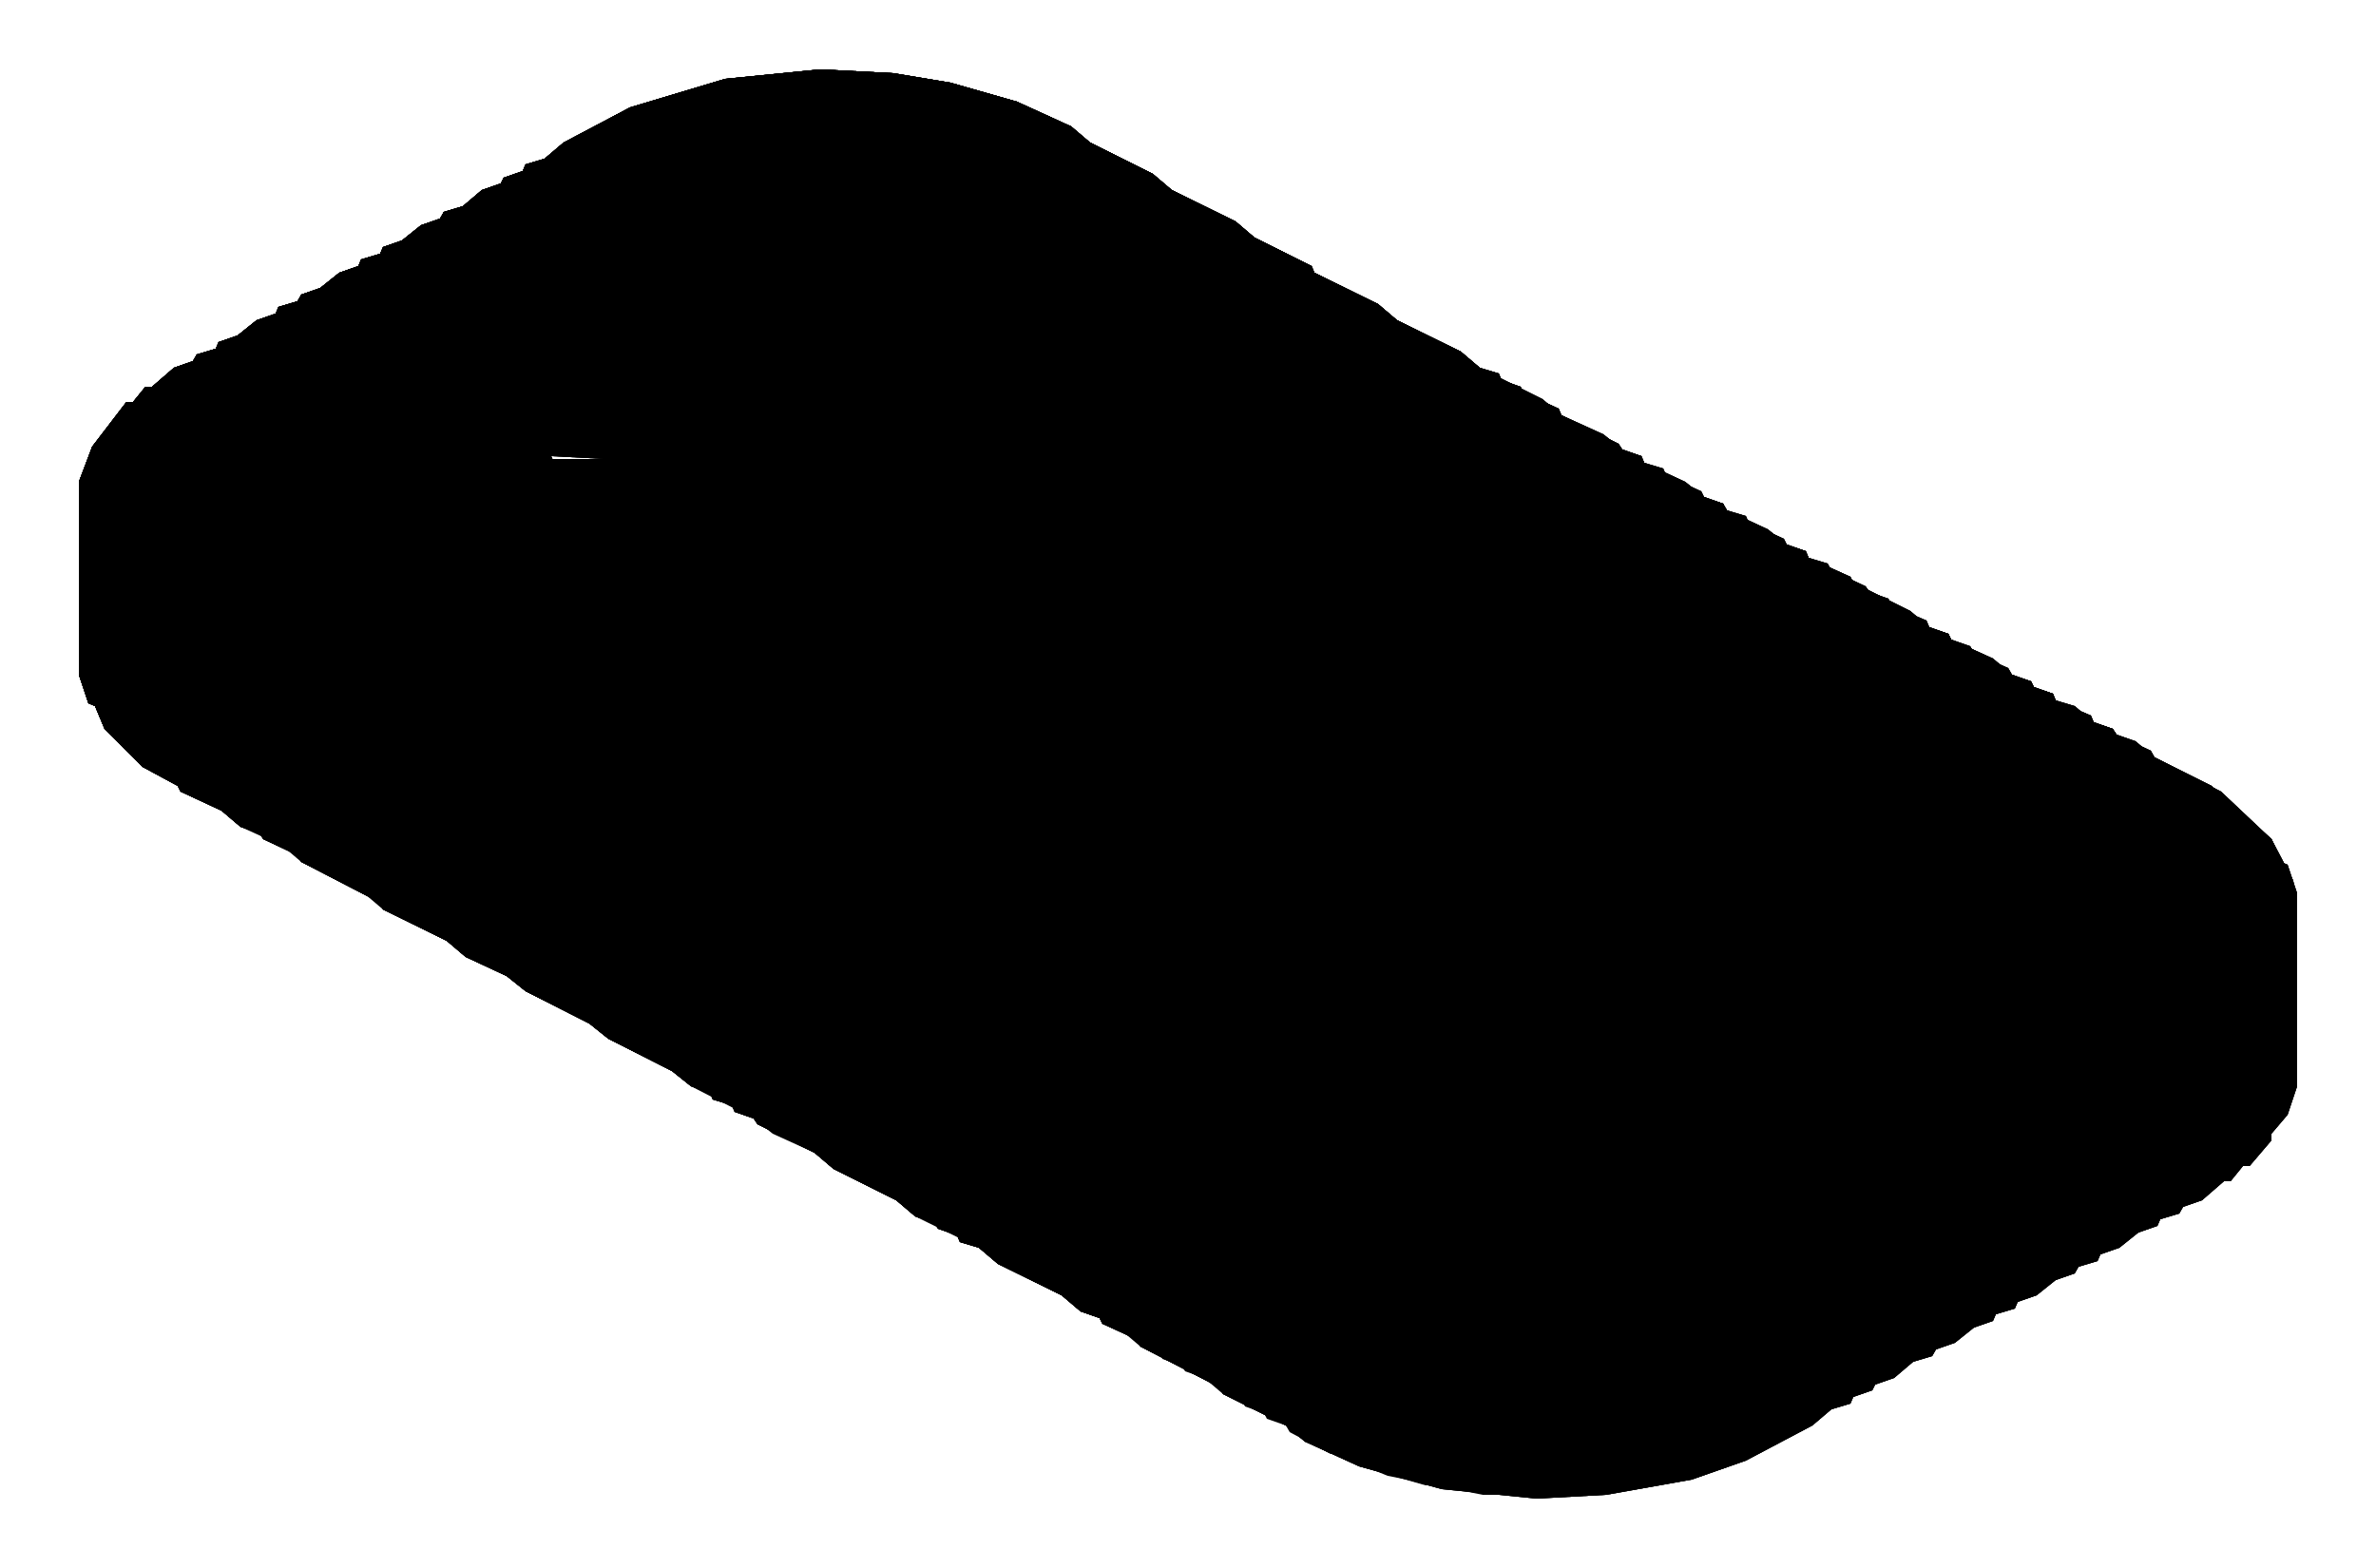
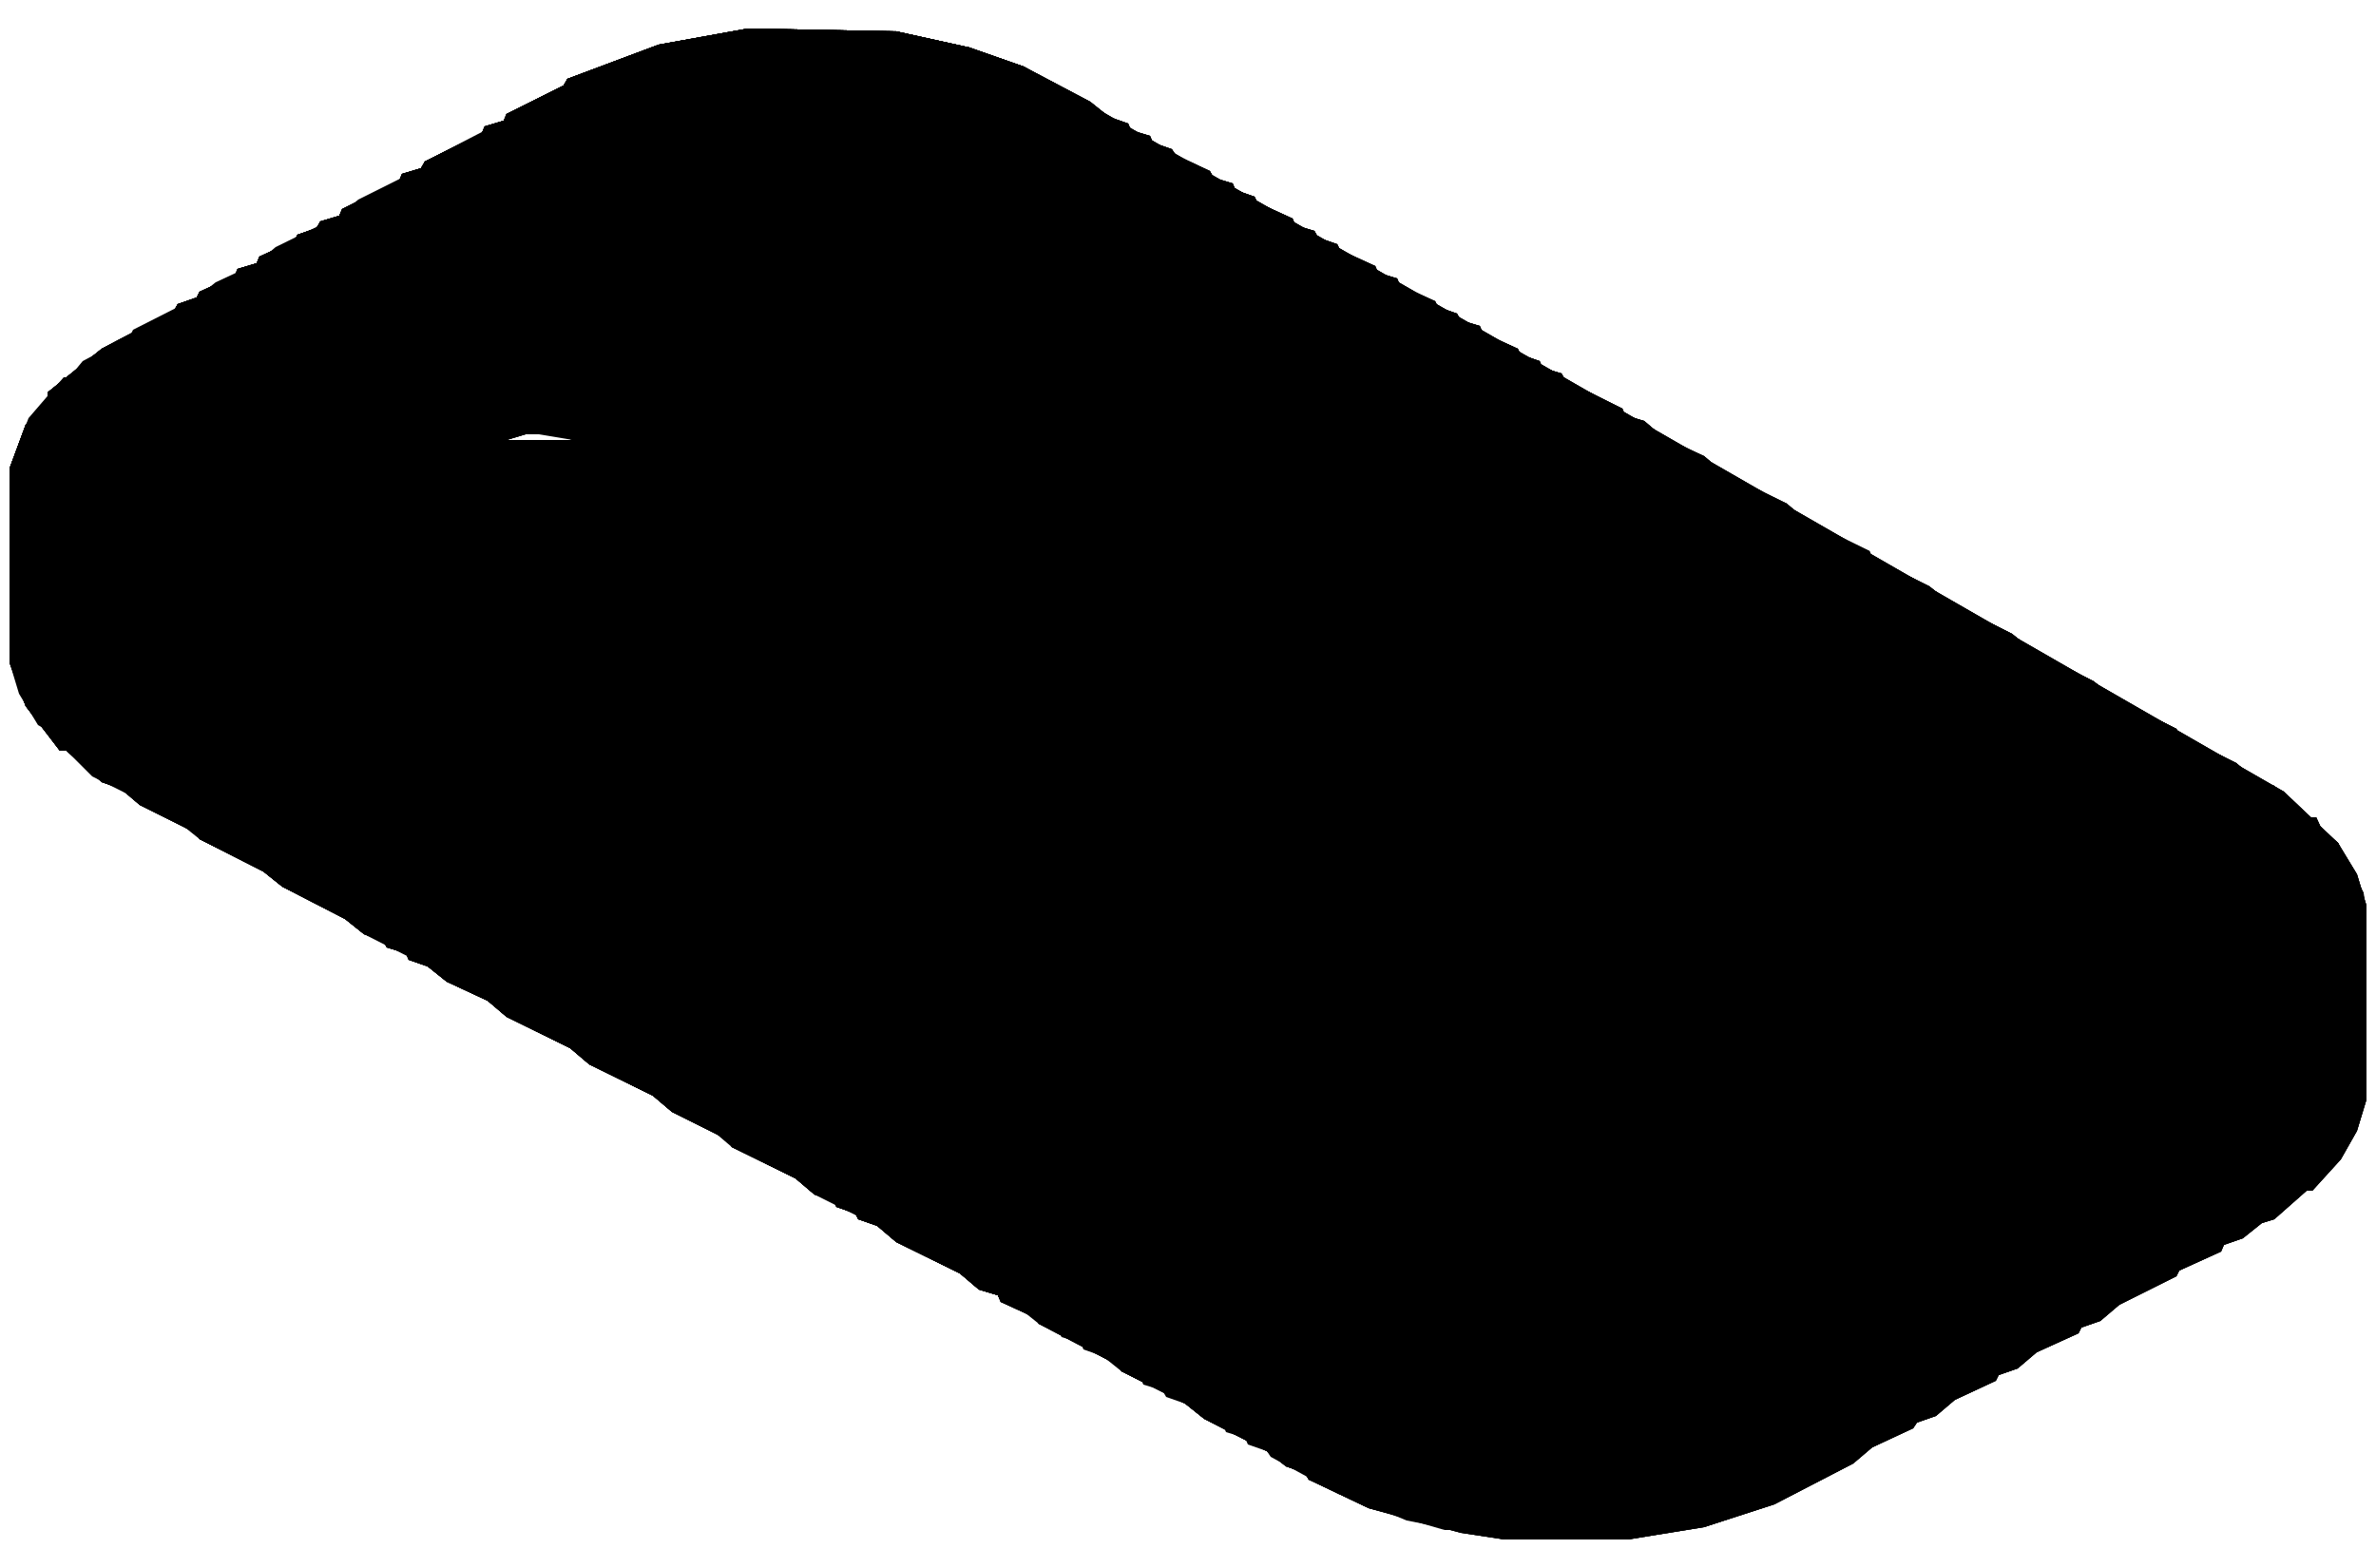
<svg xmlns="http://www.w3.org/2000/svg" viewBox="0 0 250 165">
-   <path class="art-t0" fill-rule="evenodd" d="M86.3 7.3l7.7 0.4 6 1 7 2 5.7 2.6 2 1.7 6.6 3.3 2 1.7 6.7 3.3 2 1.7 6 3 0.3 0.7 6.7 3.3 2 1.7 6.7 3.3 2 1.7 6.6 3.3 2 1.7 4.4 2 2 1.6 2 0.7 0.3 0.7 2 0.6 0.3 0.7 3.7 1.7 0.3 0.6 2 0.7 0.4 0.7 2 0.6 0.3 0.7 3.7 1.7 0.3 0.6 2 0.7 0.3 0.7 2 0.6 0.4 0.7 3.6 1.7 0.4 0.6 2 0.7 0.3 0.7 3.7 1.6 0.3 0.7 2 0.7 0.3 0.6 2 0.7 0.4 0.7 3.6 1.6 0.4 0.7 2 0.7 0.3 0.6 2 0.7 0.3 0.7 2 0.6 2 1.7 2 0.7 0.4 0.6 2 0.7 2 1.7 7 3.6 5.3 5 1 2.4 0.7 0.3 1 3 0 20.3-1 3-1.7 2 0 0.7-2.3 2.7-0.7 0-1.3 1.6-0.7 0-2.3 2-2 0.7-0.4 0.7-2 0.6-0.3 0.7-2 0.7-2 1.6-2 0.7-0.3 0.7-2 0.6-0.4 0.7-2 0.7-2 1.6-2 0.7-0.3 0.7-2 0.6-0.3 0.7-2 0.7-2 1.6-2 0.7-0.4 0.7-2 0.6-2 1.7-2 0.7-0.3 0.6-2 0.7-0.3 0.7-2 0.6-2 1.7-7 3.7-5.7 2-9 1.6-7.3 0.4-10-1-8.7-2.4-5.7-2.6-2-1.7-6.6-3.3-0.4-0.7-8.3-4.3-0.3-0.7-3.7-1.7-0.3-0.6-2-0.7-2-1.7-6.7-3.3-2-1.7-2-0.6-0.3-0.7-2-0.7-0.4-0.6-2-0.7-2-1.7-6.6-3.3-2-1.7-6-3-0.4-0.6-2-0.7-0.3-0.7-2-0.6-0.3-0.7-2-0.7-2-1.6-6.7-3.4-2-1.6-6.7-3.4-2-1.6-4.3-2-2-1.7-6.7-3.3-0.3-0.7-8.3-4.3-0.4-0.7-3.6-1.7-0.4-0.6-2-0.7-2-1.7-4.3-2-0.3-0.6-3.7-2-4-4-1-2.4-0.7-0.3-1-3 0-20.3 1.4-3.7 3.6-4.7 0.7 0 1.3-1.6 0.7 0 2.3-2 2-0.7 0.4-0.7 2-0.6 0.3-0.7 2-0.7 2-1.6 2-0.7 0.3-0.7 2-0.6 0.4-0.7 2-0.7 2-1.6 2-0.7 0.3-0.7 2-0.6 0.3-0.7 2-0.7 2-1.6 2-0.7 0.4-0.7 2-0.6 2-1.7 2-0.7 0.3-0.6 2-0.7 0.3-0.7 2-0.6 2-1.7 7-3.7 10-3zM58 48l0.3 0.7 5.4-0.4z" />
-   <path class="art-t1" fill-rule="evenodd" d="M86.3 7.3l7.7 0.4 6 1 7 2 5.7 2.6 2 1.7 6.6 3.3 2 1.7 6.7 3.3 2 1.7 6 3 0.3 0.7 6.7 3.3 2 1.7 6.7 3.3 2 1.7 6.6 3.3 2 1.7 4.4 2 2 1.6 2 0.7 0.3 0.7 2 0.6 0.3 0.7 3.7 1.7 0.3 0.6 2 0.7 0.4 0.7 2 0.6 0.3 0.7 3.7 1.7 0.3 0.6 2 0.7 0.3 0.7 2 0.6 0.4 0.7 3.6 1.7 0.4 0.6 2 0.7 0.3 0.7 3.7 1.6 0.3 0.7 2 0.7 0.3 0.6 2 0.7 0.4 0.7 3.6 1.6 0.4 0.7 2 0.7 0.3 0.6 2 0.7 0.3 0.7 2 0.6 2 1.7 2 0.7 0.4 0.6 2 0.7 2 1.7 7 3.6 5.3 5 1 2.4 0.7 0.3 1 3 0 20.3-1 3-1.7 2 0 0.7-2.3 2.7-0.7 0-1.3 1.6-0.7 0-2.3 2-2 0.7-0.4 0.7-2 0.6-0.3 0.7-2 0.7-2 1.6-2 0.7-0.3 0.7-2 0.6-0.4 0.7-2 0.7-2 1.6-2 0.7-0.3 0.7-2 0.6-0.3 0.7-2 0.7-2 1.6-2 0.7-0.4 0.7-2 0.6-2 1.7-2 0.7-0.3 0.6-2 0.7-0.3 0.7-2 0.6-2 1.7-7 3.7-5.7 2-9 1.6-7.3 0.4-10-1-8.7-2.4-5.7-2.6-2-1.7-6.6-3.3-0.4-0.7-8.3-4.3-0.3-0.7-3.7-1.7-0.3-0.6-2-0.7-2-1.7-6.7-3.3-2-1.7-2-0.6-0.3-0.7-2-0.7-0.4-0.6-2-0.7-2-1.7-6.6-3.3-2-1.7-6-3-0.4-0.6-2-0.7-0.3-0.7-2-0.6-0.3-0.7-2-0.7-2-1.6-6.7-3.4-2-1.6-6.7-3.4-2-1.6-4.3-2-2-1.7-6.7-3.3-0.3-0.7-8.3-4.3-0.4-0.7-3.6-1.7-0.4-0.6-2-0.7-2-1.7-4.3-2-0.3-0.6-3.7-2-4-4-1-2.4-0.7-0.3-1-3 0-20.3 1.4-3.7 3.6-4.7 0.7 0 1.3-1.6 0.7 0 2.3-2 2-0.7 0.4-0.7 2-0.6 0.3-0.7 2-0.7 2-1.6 2-0.7 0.3-0.7 2-0.6 0.4-0.7 2-0.7 2-1.6 2-0.7 0.3-0.7 2-0.6 0.3-0.7 2-0.7 2-1.6 2-0.7 0.4-0.7 2-0.6 2-1.7 2-0.7 0.3-0.6 2-0.7 0.3-0.7 2-0.6 2-1.7 7-3.7 10-3zM58 48l0.3 0.7 5.4-0.4z" />
-   <path class="art-t2" fill-rule="evenodd" d="M86.3 7.3l7.7 0.4 6 1 7 2 5.7 2.6 2 1.7 6.6 3.3 2 1.7 6.7 3.3 2 1.7 6 3 0.3 0.7 6.7 3.3 2 1.7 6.7 3.3 2 1.7 2 0.6 0.3 0.7 2 0.7 0.3 0.6 3.7 1.7 0.3 0.7 6 3 0.4 0.6 2 0.7 0.3 0.7 4.3 2 2 1.6 2 0.7 0.4 0.7 4.3 2 2 1.6 2 0.7 0.3 0.7 4.4 2 0.3 0.6 6 3 2 1.7 2 0.7 0.3 0.6 4.4 2 2 1.7 2 0.7 0.3 0.6 2 0.7 0.3 0.7 3.7 1.6 0.3 0.7 2 0.7 0.4 0.6 3.6 1.7 0.4 0.7 6 3 6.3 5.6 2.3 4.4 0.4 6.3-1.7 4.3-0.7 0.4-0.6 1.6-5.7 5-1.3 0.4-0.4 0.6-2 0.7-0.3 0.7-2 0.6-2 1.7-2 0.7-0.3 0.6-2 0.7-0.4 0.7-2 0.6-2 1.7-2 0.7-0.3 0.6-2 0.7-2 1.7-2 0.6-0.3 0.7-2 0.7-0.4 0.6-2 0.7-2 1.7-2 0.6-0.3 0.7-2 0.7-0.3 0.6-2 0.7-2 1.7-2 0.6-0.4 0.7-7 3.7-10.6 3-5.7 0.6-6.3 0 0 15-4.7 0-10-2-8.7-3.6-2-1.7-6.6-3.3-0.4-0.7-8.3-4.3-0.3-0.7-3.7-1.7-0.3-0.6-2-0.7-2-1.7-6.7-3.3-2-1.7-2-0.6-0.3-0.7-2-0.7-0.4-0.6-2-0.7-2-1.7-6.6-3.3-2-1.7-6-3-0.4-0.6-2-0.7-0.3-0.7-2-0.6-0.3-0.7-2-0.7-2-1.6-6.7-3.4-2-1.6-6.7-3.4-2-1.6-4.3-2-2-1.7-6.7-3.3-0.3-0.7-8.3-4.3-0.4-0.7-3.6-1.7-0.4-0.6-2-0.7-2-1.7-4.3-2-0.3-0.6-3.7-2-4-4-1-2.4-0.7-0.3-1-3 0-20.3 1.4-3.7 3.6-4.7 0.7 0 1.3-1.6 0.7 0 2.3-2 2-0.7 0.4-0.7 2-0.6 0.3-0.7 2-0.7 2-1.6 2-0.7 0.3-0.7 2-0.6 0.4-0.7 2-0.7 2-1.6 2-0.7 0.3-0.7 2-0.6 0.3-0.7 2-0.7 2-1.6 2-0.7 0.4-0.7 2-0.6 2-1.7 2-0.7 0.3-0.6 2-0.7 0.3-0.7 2-0.6 2-1.7 7-3.7 10-3zM83 12.7l-7.3 1.3-6.7 2.7-0.3 0.6-4.4 2-0.3 0.7-6 3-2 1.7-2 0.6-0.3 0.7-4.4 2-2 1.7-2 0.6-0.3 0.7-4.3 2-0.4 0.7-6 3-2 1.6-8.3 4.4-1.7 1.6-0.6 0-3 3.4-1.7 4.3 0.3 4 1.7-3 1.3-1 0-0.7 1-0.3 2.4-2.3 3.6-1.7 2-1.7 2-0.6 0.4-0.7 2-0.7 2-1.6 2-0.7 0.3-0.7 2-0.6 0.3-0.7 2-0.7 0.4-0.6 6-3 0.3-0.7 2-0.7 0.3-0.6 6-3 0.4-0.7 2-0.7 0.3-0.6 3.7-1.7 0.3-0.7 2-0.6 2-1.7 5-2.3 6-1.7 9.7-0.7 0-5.6zM57.7 38.7l-4 1.6-1 1 0 0.7-0.7 0.3 0 2.4 0.7 1.3 4 2.3 6.6 0.4 0.4-0.7-3 0 0-9.3z" />
-   <path class="art-t3" fill-rule="evenodd" d="M86.3 7.3l7.7 0.4 6 1 7 2 5.7 2.6 2 1.7 6.6 3.3 2 1.7 6.7 3.3 2 1.7 6 3 0.3 0.7 6.7 3.3 2 1.7 6.7 3.3 2 1.7 2 0.6 0.3 0.7 2 0.7 0.3 0.6 3.7 1.7 0.3 0.7 6 3 0.4 0.6 2 0.7 0.3 0.7 4.3 2 2 1.6 2 0.7 0.4 0.7 4.3 2 2 1.6 2 0.7 0.3 0.7 4.4 2 0.3 0.6 6 3 2 1.7 2 0.7 0.3 0.6 4.4 2 2 1.7 2 0.7 0.3 0.6 2 0.7 0.3 0.7 3.7 1.6 0.3 0.7 2 0.7 0.4 0.6 3.6 1.7 0.4 0.7 6 3 6.3 5.6 2.3 4.4 0.4 6.3-1.7 4.3-0.7 0.4-0.6 1.6-5.7 5-1.3 0.4-0.4 0.6-2 0.7-0.3 0.7-2 0.6-2 1.7-2 0.7-0.3 0.6-2 0.7-0.4 0.7-2 0.6-2 1.7-2 0.7-0.3 0.6-2 0.7-2 1.7-2 0.6-0.3 0.7-2 0.7-0.4 0.6-2 0.7-2 1.7-2 0.6-0.3 0.7-2 0.7-0.3 0.6-2 0.7-2 1.7-2 0.6-0.4 0.7-7 3.7-7.3 2.3-9 1.3-9 0-6.7-1 0 15-1.3 0-7-2-5.7-2.6-2-1.7-6.6-3.3-0.4-0.7-8.3-4.3-0.3-0.7-3.7-1.7-0.3-0.6-2-0.7-2-1.7-6.7-3.3-2-1.7-2-0.6-0.3-0.7-2-0.7-0.4-0.6-2-0.7-2-1.7-6.6-3.3-2-1.7-6-3-0.4-0.6-2-0.7-0.3-0.7-2-0.6-0.3-0.7-2-0.7-2-1.6-6.7-3.4-2-1.6-6.7-3.4-2-1.6-4.3-2-2-1.7-6.7-3.3-0.3-0.7-8.3-4.3-0.4-0.7-3.6-1.7-0.4-0.6-2-0.7-2-1.7-4.3-2-0.3-0.6-3.7-2-4-4-1-2.4-0.7-0.3-1-3 0-20.3 1.4-3.7 3.6-4.7 0.7 0 1.3-1.6 0.7 0 2.3-2 2-0.7 0.4-0.7 2-0.6 0.3-0.7 2-0.7 2-1.6 2-0.7 0.3-0.7 2-0.6 0.4-0.7 2-0.7 2-1.6 2-0.7 0.3-0.7 2-0.6 0.3-0.7 2-0.7 2-1.6 2-0.7 0.4-0.7 2-0.6 2-1.7 2-0.7 0.3-0.6 2-0.7 0.3-0.7 2-0.6 2-1.7 7-3.7 10-3zM83 12.7l-7.3 1.3-6.7 2.7-0.3 0.6-4.4 2-0.3 0.7-6 3-2 1.7-2 0.6-0.3 0.7-4.4 2-2 1.7-2 0.6-0.3 0.7-4.3 2-0.4 0.7-6 3-2 1.6-8.3 4.4-1.7 1.6-0.6 0-3 3.4-1.7 4.3 0.3 4 1.7-3 1.3-1 0-0.7 1-0.3 2.4-2.3 3.6-1.7 2-1.7 2-0.6 0.4-0.7 3.6-1.7 0.4-0.6 2-0.7 0.3-0.7 2-0.6 0.3-0.7 2-0.7 2-1.6 2-0.7 0.4-0.7 2-0.6 0.3-0.7 2-0.7 2-1.6 2-0.7 0.3-0.7 2-0.6 0.4-0.7 2-0.7 0.3-0.6 1.3-0.4 0.4-0.6 2-0.7 0.3-0.7 2-0.6 0.3-0.7 5-2.7 7.7-2.3 5.3-0.7 6.4 0 5 0.7 0-5.7-3.7-0.6zM57.7 38.7l-4 1.6-1 1 0 0.7-0.7 0.3 0 2.4 0.7 1.3 4 2.3 7.6 0 0-9.3z" />
-   <path class="art-t4" fill-rule="evenodd" d="M86.3 7.3l7.7 0.4 6 1 7 2 5.7 2.6 2 1.7 6.6 3.3 2 1.7 6.7 3.3 2 1.7 6 3 0.3 0.7 6.7 3.3 2 1.7 6.7 3.3 2 1.7 2 0.6 0.3 0.7 2 0.7 0.3 0.6 3.7 1.7 0.3 0.7 6 3 0.4 0.6 2 0.7 0.3 0.7 4.3 2 2 1.6 2 0.7 0.4 0.7 4.3 2 2 1.6 2 0.7 0.3 0.7 4.4 2 0.3 0.6 6 3 2 1.7 2 0.7 0.3 0.6 4.4 2 2 1.7 2 0.7 0.3 0.6 2 0.7 0.3 0.7 3.7 1.6 0.3 0.7 2 0.7 0.4 0.6 3.6 1.7 0.4 0.7 6 3 6.3 5.6 2.3 4.4 0.4 6.3-1.7 4.3-0.7 0.4-0.6 1.6-5.7 5-6 3-0.3 0.7-6 3-0.4 0.7-2 0.6-0.3 0.7-6 3-0.3 0.7-6 3-0.4 0.6-2 0.7-0.3 0.7-6 3-0.3 0.6-2 0.7-0.4 0.7-6 3-0.3 0.6-7.3 3.4-10.4 2.3-12.3 0.3-7.3-1-10-3.3 0 15-0.7 0-4.3-2.3-0.4-0.7-2-0.7-0.3-0.6-2-0.7-0.3-0.7-2-0.6-2-1.7-2-0.7-0.4-0.6-2-0.7-0.3-0.7-2-0.6-2-1.7-2-0.7-0.3-0.6-2-0.7-2-1.7-6.7-3.3-2-1.7-6.7-3.3-2-1.7-6.6-3.3-2-1.7-4.4-2-2-1.6-6.6-3.4-2-1.6-6.7-3.4-2-1.6-6.7-3.4-2-1.6-4.3-2-2-1.7-6.7-3.3-2-1.7-6.6-3.3-2-1.7-4.4-2-2-1.7-4.3-2-0.3-0.6-3.7-2-4-4-1-2.4-0.7-0.3-1-3 0-20.3 1.4-3.7 3.6-4.7 0.7 0 1.3-1.6 0.7 0 2.3-2 2-0.7 0.4-0.7 2-0.6 0.3-0.7 2-0.7 2-1.6 2-0.7 0.3-0.7 2-0.6 0.4-0.7 2-0.7 2-1.6 2-0.7 0.3-0.7 2-0.6 0.3-0.7 2-0.7 2-1.6 2-0.7 0.4-0.7 2-0.6 2-1.7 2-0.7 0.3-0.6 2-0.7 0.3-0.7 2-0.6 2-1.7 7-3.7 10-3zM83 12.7l-7.3 1.3-6.7 2.7-0.3 0.6-4.4 2-0.3 0.7-6 3-2 1.7-2 0.6-0.3 0.7-4.4 2-2 1.7-2 0.6-0.3 0.7-4.3 2-0.4 0.7-6 3-2 1.6-8.3 4.4-1.7 1.6-0.6 0-3 3.4-1.7 4.3 0.3 4 1.7-3 1.3-1 0-0.7 1-0.3 2.4-2.3 3.6-1.7 2-1.7 2-0.6 0.4-0.7 2-0.7 2-1.6 2-0.7 0.3-0.7 2-0.6 0.3-0.7 2-0.7 0.4-0.6 6-3 0.3-0.7 2-0.7 0.3-0.6 6-3 0.4-0.7 2-0.7 0.3-0.6 3.7-1.7 0.3-0.7 2-0.6 2-1.7 5-2.3 8-2 9.7-0.4 9.3 1.7 3.7 1.7 0-6-0.7-0.4-8.3-2.3zM57.7 38.7l-4 1.6-1 1 0 0.7-0.7 0.3 0 2.4 0.7 1.3 3 2 2.6 0.7 5 0 3-1 0-8-2.3-1z" />
-   <path class="art-t5" fill-rule="evenodd" d="M86.3 7.3l7.7 0.4 6 1 7 2 5.7 2.6 2 1.7 6.6 3.3 2 1.7 6.7 3.3 2 1.7 6 3 0.3 0.7 6.7 3.3 2 1.7 6.7 3.3 2 1.7 2 0.6 0.3 0.7 2 0.7 0.3 0.6 3.7 1.7 0.3 0.7 6 3 0.4 0.6 2 0.7 0.3 0.7 4.3 2 2 1.6 2 0.7 0.4 0.7 4.3 2 2 1.6 2 0.7 0.3 0.7 4.4 2 0.3 0.6 6 3 2 1.7 2 0.7 0.3 0.6 4.4 2 2 1.7 2 0.7 0.3 0.6 2 0.7 0.3 0.7 3.7 1.6 0.3 0.7 2 0.7 0.4 0.6 3.6 1.7 0.4 0.7 6 3 6.3 5.6 2.3 4.4 0.4 6.3-1.7 4.3-0.7 0.4-0.6 1.6-5.7 5-1.3 0.4-0.4 0.6-2 0.7-0.3 0.7-2 0.6-2 1.7-2 0.7-0.3 0.6-2 0.7-0.4 0.7-2 0.6-2 1.7-2 0.7-0.3 0.6-2 0.7-2 1.7-2 0.6-0.3 0.7-2 0.7-0.4 0.6-2 0.7-2 1.7-2 0.6-0.3 0.7-2 0.7-0.3 0.6-2 0.7-2 1.7-2 0.6-0.4 0.7-7 3.7-6 2-7 1.3-15.6 0-8-1.7-9-3.6-0.4-0.7-2-0.7-2-1.6-2-0.7-0.3-0.7-2-0.6-0.3-0.7-2-0.7-2-1.6-6.7-3.4-2-1.6-6.7-3.4-2-1.6-4.3-2-2-1.7-2-0.7-0.3-0.6-2-0.7-0.4-0.7-2-0.6-2-1.7-6.6-3.3-2-1.7-4.4-2-2-1.7-2-0.6-0.3-0.7-2-0.7-0.3-0.6-2-0.7-2-1.7-6.7-3.3-2-1.7-6.7-3.3-2-1.7-4.3-2-2-1.6-2-0.7-0.3-0.7-2-0.6-0.4-0.7-3.6-1.7-0.4-0.6-6.6-3.4-2-1.6-6.7-3.4-0.3-0.6-1.4-0.4-0.3-0.6-1.3-0.4-2.7-2.3-0.7 0-2.3-2.7-0.3 14.7-0.7-0.3-1-2.4-0.7-0.3-1-3 0-20.3 1.4-3.7 3.6-4.7 0.7 0 1.3-1.6 0.7 0 2.3-2 2-0.7 0.4-0.7 2-0.6 0.3-0.7 2-0.7 2-1.6 2-0.7 0.3-0.7 2-0.6 0.4-0.7 2-0.7 2-1.6 2-0.7 0.3-0.7 2-0.6 0.3-0.7 2-0.7 2-1.6 2-0.7 0.4-0.7 2-0.6 2-1.7 2-0.7 0.3-0.6 2-0.7 0.3-0.7 2-0.6 2-1.7 7-3.7 10-3zM83 12.7l-7.3 1.3-6.7 2.7-0.3 0.6-4.4 2-0.3 0.7-6 3-2 1.7-2 0.6-0.3 0.7-4.4 2-2 1.7-2 0.6-0.3 0.7-4.3 2-0.4 0.7-6 3-2 1.6-8.3 4.4-1.7 1.6-0.6 0-3 3.4-1.7 4.3 0.3 4 1.7-3 1.3-1 0-0.7 1-0.3 2.4-2.3 3.6-1.7 2-1.7 2-0.6 0.4-0.7 3.6-1.7 0.4-0.6 2-0.7 0.3-0.7 2-0.6 0.3-0.7 2-0.7 2-1.6 2-0.7 0.4-0.7 2-0.6 0.3-0.7 2-0.7 2-1.6 2-0.7 0.3-0.7 2-0.6 0.4-0.7 2-0.7 0.3-0.6 1.3-0.4 0.4-0.6 2-0.7 0.3-0.7 2-0.6 0.3-0.7 5-2.7 7.7-2.3 5.3-0.7 6.4 0 5 0.7 4.3 1 5.7 2.3 0.3 0.7 6.7 3.3 2 1.7 6 3 0.3 0.7 6.7 3.3 2 1.7 6.6 3.3 2 1.7 6.7 3.3 2 1.7 4.3 2 2 1.6 2 0.7 0.4 0.7 2 0.6 0.3 0.7 3.7 1.7 0.3 0.6 6.7 3.4 2 1.6 4.3 2 2 1.7 2 0.7 0.3 0.6 2 0.7 0.4 0.7 3.6 1.6 0.4 0.7 6.6 3.3 2 1.7 6.7 3.3 2 1.7 4.3 2 2 1.7 2 0.6 0.4 0.7 4.3 2 2 1.7 6.7 3.3 0.3 0.7 2.7 1.3 2.6 2.7 0-6-3.3-3-5.3-2.7-2-1.7-2-0.6-0.4-0.7-2-0.7-0.3-0.6-2-0.7-2-1.7-2-0.6-0.3-0.7-2-0.7-2-1.6-2-0.7-0.4-0.7-2-0.6-0.3-0.7-2-0.7-2-1.6-2-0.7-0.3-0.7-2-0.6-0.4-0.7-2-0.7-0.3-0.6-6-3-0.3-0.7-2-0.7-0.4-0.6-6-3-0.3-0.7-6-3-0.3-0.7-2-0.6-2-1.7-6.7-3.3-2-1.7-6.7-3.3-2-1.7-6-3-0.3-0.7-6.7-3.3-2-1.7-6.6-3.3-2-1.7-6.7-3.3-2-1.7-6-3-0.3-0.6-4.7-2.4-5-1.6-6-1zM57.7 38.7l-4 1.6-1.7 2 0 2.4 0.7 1.3 1.6 1.3 4 1.4 5 0 3.4-1 2.3-2 0-4-1.7-1.7-3.3-1.3z" />
-   <path class="art-edge" d="M86.3 7.3l7.7 0.4 6 1 7 2 5.7 2.6 2 1.7 6.6 3.3 2 1.7 6.7 3.3 2 1.7 6 3 0.3 0.7 6.7 3.3 2 1.7 6.7 3.3 2 1.7 6.6 3.3 2 1.7 4.4 2 2 1.6 2 0.7 0.3 0.7 2 0.6 0.3 0.7 3.7 1.7 0.3 0.6 2 0.7 0.4 0.7 2 0.6 0.3 0.7 3.7 1.7 0.3 0.6 2 0.7 0.3 0.7 2 0.6 0.4 0.7 3.6 1.7 0.4 0.6 2 0.7 0.3 0.7 3.7 1.6 0.3 0.7 2 0.7 0.3 0.6 2 0.7 0.4 0.7 3.6 1.6 0.4 0.7 2 0.7 0.3 0.6 2 0.7 0.3 0.7 2 0.6 2 1.7 2 0.7 0.4 0.6 2 0.7 2 1.7 7 3.6 5.3 5 1 2.4 0.7 0.3 1 3 0 20.3-1 3-1.7 2 0 0.7-2.3 2.7-0.7 0-1.3 1.6-0.7 0-2.3 2-2 0.7-0.4 0.7-2 0.6-0.3 0.7-2 0.7-2 1.6-2 0.7-0.3 0.7-2 0.6-0.4 0.7-2 0.7-2 1.6-2 0.7-0.3 0.7-2 0.6-0.3 0.7-2 0.7-2 1.6-2 0.7-0.4 0.7-2 0.6-2 1.7-2 0.7-0.3 0.6-2 0.7-0.3 0.7-2 0.6-2 1.7-7 3.7-5.7 2-9 1.6-7.3 0.4-10-1-8.7-2.4-5.7-2.6-2-1.7-6.6-3.3-0.4-0.7-8.3-4.3-0.3-0.7-3.7-1.7-0.3-0.6-2-0.7-2-1.7-6.7-3.3-2-1.7-2-0.6-0.3-0.7-2-0.7-0.4-0.6-2-0.7-2-1.7-6.6-3.3-2-1.7-6-3-0.4-0.6-2-0.7-0.3-0.7-2-0.6-0.3-0.7-2-0.7-2-1.6-6.7-3.4-2-1.6-6.7-3.4-2-1.6-4.3-2-2-1.7-6.7-3.3-0.3-0.7-8.3-4.3-0.4-0.7-3.6-1.7-0.4-0.6-2-0.7-2-1.7-4.3-2-0.3-0.6-3.7-2-4-4-1-2.4-0.7-0.3-1-3 0-20.3 1.4-3.7 3.6-4.7 0.7 0 1.3-1.6 0.7 0 2.3-2 2-0.7 0.4-0.7 2-0.6 0.3-0.7 2-0.7 2-1.6 2-0.7 0.3-0.7 2-0.6 0.4-0.7 2-0.7 2-1.6 2-0.7 0.3-0.7 2-0.6 0.3-0.7 2-0.7 2-1.6 2-0.7 0.4-0.7 2-0.6 2-1.7 2-0.7 0.3-0.6 2-0.7 0.3-0.7 2-0.6 2-1.7 7-3.7 10-3zM58 48l0.3 0.7 5.4-0.4z" />
+   <path class="art-t0" fill-rule="evenodd" d="M78.7 3l15.6 0.3 7.7 1.7 5.7 2 132.6 76.3 5.7 5.4 2 3.3 1 3.3 0 20.4-1 3.3-1.7 3-3 3.3-0.6 0-3.4 3-1.3 0.4-2 1.6-2 0.7-0.3 0.7-4.4 2-0.3 0.6-6 3-2 1.7-2 0.7-0.3 0.6-4.4 2-2 1.7-2 0.7-0.3 0.6-4.3 2-2 1.7-2 0.7-0.4 0.6-4.3 2-2 1.7-8.3 4.3-7.4 2.4-8 1.3-13 0-4.6-0.7-9.7-2.6-6.3-3-0.4-0.7-2-0.7-2-1.6-6.6-3.4-2-1.6-6.7-3.4-0.3-0.6-8.4-4.4-0.3-0.6-3.7-1.7-0.3-0.7-2-0.6-2-1.7-6.7-3.3-2-1.7-2-0.7-0.3-0.6-2-0.7-0.3-0.7-2-0.6-2-1.7-6.7-3.3-0.3-0.7-6-3-2-1.7-6.7-3.3-2-1.7-6.7-3.3-2-1.7-4.3-2-2-1.6-2-0.7-0.3-0.7-2-0.6-0.4-0.7-2-0.7-2-1.6-6.6-3.4-2-1.6-6.7-3.4-0.3-0.6-6-3-2-1.7-2-0.7-3.7-3.3-0.7 0-3.6-4.7-1.7-4.6 0-20.4 1.7-4.6 2.3-2.7 0-0.7 5.7-4.6 7.6-4 0.4-0.7 2-0.7 0.3-0.6 3.7-1.7 0.3-0.7 2-0.6 0.3-0.7 3.7-1.7 0.3-0.6 2-0.7 0.4-0.7 2-0.6 0.3-0.7 6-3 0.3-0.7 2-0.6 0.4-0.7 6-3 0.3-0.7 2-0.6 0.3-0.7 6-3 0.4-0.7 9.6-3.6zM55.3 45.7l-2 0.6 7 0-2-0.6z" />
+   <path class="art-t1" fill-rule="evenodd" d="M78.7 3l15.6 0.3 7.7 1.7 5.7 2 132.6 76.3 5.7 5.4 2 3.3 1 3.3 0 20.4-1 3.3-1.7 3-3 3.3-0.6 0-3.4 3-1.3 0.4-2 1.6-2 0.7-0.3 0.7-4.4 2-0.3 0.6-6 3-2 1.7-2 0.7-0.3 0.6-4.4 2-2 1.7-2 0.7-0.3 0.6-4.3 2-2 1.7-2 0.7-0.4 0.6-4.3 2-2 1.7-8.3 4.3-7.4 2.4-8 1.3-13 0-4.6-0.7-9.7-2.6-6.3-3-0.4-0.7-2-0.7-2-1.6-6.6-3.4-2-1.6-6.7-3.4-0.3-0.6-8.4-4.4-0.3-0.6-3.7-1.7-0.3-0.7-2-0.6-2-1.7-6.7-3.3-2-1.7-2-0.7-0.3-0.6-2-0.7-0.3-0.7-2-0.6-2-1.7-6.7-3.3-0.3-0.7-6-3-2-1.7-6.7-3.3-2-1.7-6.7-3.3-2-1.7-4.3-2-2-1.6-2-0.7-0.3-0.7-2-0.6-0.4-0.7-2-0.7-2-1.6-6.6-3.4-2-1.6-6.7-3.4-0.3-0.6-6-3-2-1.7-2-0.7-3.7-3.3-0.7 0-3.6-4.7-1.7-4.6 0-20.4 1.7-4.6 2.3-2.7 0-0.7 5.7-4.6 7.6-4 0.4-0.7 2-0.7 0.3-0.6 3.7-1.7 0.3-0.7 2-0.6 0.3-0.7 3.7-1.7 0.3-0.6 2-0.7 0.4-0.7 2-0.6 0.3-0.7 6-3 0.3-0.7 2-0.6 0.4-0.7 6-3 0.3-0.7 2-0.6 0.3-0.7 6-3 0.4-0.7 9.6-3.6zM55.3 45.7l-2 0.6 7 0-2-0.6z" />
+   <path class="art-t2" fill-rule="evenodd" d="M78.7 3l15.6 0.3 7.7 1.7 5.7 2 7 3.7 2 1.6 2 0.7 0.3 0.7 2 0.6 0.3 0.7 2 0.7 0.4 0.6 3.6 1.7 0.4 0.7 2 0.6 0.3 0.7 2 0.7 0.3 0.6 3.7 1.7 0.3 0.7 2 0.6 0.4 0.7 2 0.7 0.3 0.6 3.7 1.7 0.3 0.7 2 0.6 0.3 0.7 3.7 1.7 0.3 0.6 2 0.7 0.4 0.7 2 0.6 0.3 0.7 3.7 1.7 0.3 0.6 2 0.7 0.3 0.7 2 0.6 0.4 0.7 6 3 0.3 0.7 2 0.6 2 1.7 4.3 2 2 1.7 6.7 3.3 2 1.7 6.7 3.3 0.3 0.7 6 3 2 1.6 6.7 3.4 2 1.6 6.6 3.4 2 1.6 6.7 3.4 0.3 0.6 6 3 2 1.7 2 0.7 3.7 3.3 0.7 0 0.6 1.3 1.7 1.4 2.7 5.3 0.3 5.3-2.3 6-4.7 5-0.7 0-2.6 2.4-4.4 2-2 1.6-2 0.7-0.3 0.7-2 0.6-0.3 0.7-2 0.7-2 1.6-2 0.7-0.4 0.7-2 0.6-2 1.7-2 0.7-0.3 0.6-2 0.7-0.3 0.7-2 0.6-2 1.7-2 0.7-0.4 0.6-2 0.7-0.3 0.7-2 0.6-2 1.7-2 0.7-0.3 0.6-2 0.7-0.4 0.7-2 0.6-0.3 0.7-5 2.7-10.7 3.3-7.3 1-7 0 0 16-4.7 0-10.3-2-10.3-4.3-0.4-0.7-2-0.7-2-1.6-6.6-3.4-2-1.6-6.7-3.4-0.3-0.6-8.4-4.4-0.3-0.6-3.7-1.7-0.3-0.7-2-0.6-2-1.7-6.7-3.3-2-1.7-2-0.7-0.3-0.6-2-0.7-0.3-0.7-2-0.6-2-1.7-6.7-3.3-0.3-0.7-6-3-2-1.7-6.7-3.3-2-1.7-6.7-3.3-2-1.7-4.3-2-2-1.6-2-0.7-0.3-0.7-2-0.6-0.4-0.7-2-0.7-2-1.6-6.6-3.4-2-1.6-6.7-3.4-0.3-0.6-6-3-2-1.7-2-0.7-3.7-3.3-0.7 0-3.6-4.7-1.7-4.6 0-20.4 1.7-4.6 2.3-2.7 0-0.7 5.7-4.6 7.6-4 0.4-0.7 2-0.7 0.3-0.6 3.7-1.7 0.3-0.7 2-0.6 0.3-0.7 3.7-1.7 0.3-0.6 2-0.7 0.4-0.7 2-0.6 0.3-0.7 6-3 0.3-0.7 2-0.6 0.4-0.7 6-3 0.3-0.7 2-0.6 0.3-0.7 6-3 0.4-0.7 9.6-3.6zM80.3 8.3l-7.3 1.4-4 1.3-5.3 2.7-2 1.6-2 0.7-0.4 0.7-2 0.6-0.3 0.7-2 0.7-2 1.6-6.7 3.4-0.3 0.6-6 3-2 1.7-2 0.7-0.3 0.6-4.4 2-2 1.7-10.6 5.7-0.4 0.6-2.6 1.4-3.7 4-1.7 4.3 0.4 4.3 2.6-4.3 5-4 10.7-5.7 0.3-0.6 6-3 0.4-0.7 2-0.7 2-1.6 4.3-2 0.3-0.7 8.4-4.3 0.3-0.7 6-3 0.3-0.7 2-0.6 0.4-0.7 3.6-1.7 0.4-0.6 9.3-3.4 7.3-1 4.4 0 0-6zM55.7 35.7l-3.7 0.6-2.7 1.4-2 2.6 0 1.7 0.7 1.3 3 2.4 3.7 1 5.6-0.4-3.6-0.6 0-10z" />
+   <path class="art-t3" fill-rule="evenodd" d="M78.7 3l15.6 0.3 7.7 1.7 5.7 2 7 3.7 2 1.6 2 0.7 0.3 0.7 2 0.6 0.3 0.7 2 0.7 0.4 0.6 3.6 1.7 0.4 0.7 2 0.6 0.3 0.7 2 0.7 0.3 0.6 3.7 1.7 0.3 0.7 2 0.6 0.4 0.7 2 0.7 0.3 0.6 3.7 1.7 0.3 0.7 2 0.6 0.3 0.7 3.7 1.7 0.3 0.6 2 0.7 0.4 0.7 2 0.6 0.3 0.7 3.7 1.7 0.3 0.6 2 0.7 0.3 0.7 2 0.6 0.4 0.7 6 3 0.3 0.7 2 0.6 2 1.7 4.3 2 2 1.7 6.7 3.3 2 1.7 6.7 3.3 0.3 0.7 6 3 2 1.6 6.7 3.4 2 1.6 6.6 3.4 2 1.6 6.7 3.4 0.3 0.6 6 3 2 1.7 2 0.7 3.7 3.3 0.7 0 0.6 1.3 1.7 1.4 2.7 5.3 0.3 5.3-2.3 6-4.7 5-0.7 0-2.6 2.4-4.4 2-2 1.6-2 0.7-0.3 0.7-2 0.6-0.3 0.7-2 0.7-2 1.6-2 0.7-0.4 0.7-2 0.6-2 1.7-2 0.7-0.3 0.6-2 0.7-0.3 0.7-2 0.6-2 1.7-2 0.7-0.4 0.6-2 0.7-0.3 0.7-2 0.6-2 1.7-2 0.7-0.3 0.6-2 0.7-0.4 0.7-2 0.6-0.3 0.7-5 2.7-10.7 3.3-7.3 1-10.3 0-6.7-1 0 16-1 0-8-2.3-6.3-3-0.4-0.7-2-0.7-2-1.6-6.6-3.4-2-1.6-6.7-3.4-0.3-0.6-8.4-4.4-0.3-0.6-3.7-1.7-0.3-0.7-2-0.6-2-1.7-6.7-3.3-2-1.7-2-0.7-0.3-0.6-2-0.7-0.3-0.7-2-0.6-2-1.7-6.7-3.3-0.3-0.7-6-3-2-1.7-6.7-3.3-2-1.7-6.7-3.3-2-1.7-4.3-2-2-1.6-2-0.7-0.3-0.7-2-0.6-0.4-0.7-2-0.7-2-1.6-6.6-3.4-2-1.6-6.7-3.4-0.3-0.6-6-3-2-1.7-2-0.7-3.7-3.3-0.7 0-3.6-4.7-1.7-4.6 0-20.4 1.7-4.6 2.3-2.7 0-0.7 5.7-4.6 7.6-4 0.4-0.7 2-0.7 0.3-0.6 3.7-1.7 0.3-0.7 2-0.6 0.3-0.7 3.7-1.7 0.3-0.6 2-0.7 0.4-0.7 2-0.6 0.3-0.7 6-3 0.3-0.7 2-0.6 0.4-0.7 6-3 0.3-0.7 2-0.6 0.3-0.7 6-3 0.4-0.7 9.6-3.6zM80.3 8.3l-7.3 1.4-4 1.3-5.3 2.7-2 1.6-2 0.7-0.4 0.7-2 0.6-0.3 0.7-2 0.7-2 1.6-6.7 3.4-0.3 0.6-6 3-2 1.7-2 0.7-0.3 0.6-4.4 2-2 1.7-10.6 5.7-0.4 0.6-2.6 1.4-3.7 4-1.7 4.3 0.4 4.3 2.6-4.3 5-4 2-0.7 2-1.6 6.7-3.4 2-1.6 6.7-3.4 2-1.6 4.3-2 2-1.7 2-0.7 0.3-0.6 2-0.7 0.4-0.7 2-0.6 0.3-0.7 1.3-0.3 0.4-0.7 2-0.7 0.3-0.6 2-0.7 0.3-0.7 2-0.6 0.4-0.7 1.3-0.3 0.3-0.7 2-0.7 1.7-1.3 1 0 4.3-2 6.4-1.3 9.3-0.4 6 1 0-6.3-4.3-0.7zM55.7 35.7l-3.7 0.6-2.7 1.4-2 2.6 0 1.7 0.7 1.3 3 2.4 3.7 1 5.6-0.4 0-10.3z" />
+   <path class="art-t4" fill-rule="evenodd" d="M78.7 3l15.6 0.3 7.7 1.7 5.7 2 7 3.7 2 1.6 2 0.7 0.3 0.7 2 0.6 0.3 0.7 2 0.7 0.4 0.6 3.6 1.7 0.4 0.7 2 0.6 0.3 0.7 2 0.7 0.3 0.6 3.7 1.7 0.3 0.7 2 0.6 0.4 0.7 2 0.7 0.3 0.6 3.7 1.7 0.3 0.7 2 0.6 0.3 0.7 3.7 1.7 0.3 0.6 2 0.7 0.4 0.7 2 0.6 0.3 0.7 3.7 1.7 0.3 0.6 2 0.7 0.3 0.7 2 0.6 0.4 0.7 6 3 0.3 0.7 2 0.6 2 1.7 4.3 2 2 1.7 6.7 3.3 2 1.7 6.7 3.3 0.3 0.7 6 3 2 1.6 6.7 3.4 2 1.6 6.6 3.4 2 1.6 6.7 3.4 0.3 0.6 6 3 2 1.7 2 0.7 3.7 3.3 0.7 0 0.6 1.3 1.7 1.4 2.7 5.3 0.3 5.3-2.3 6-4.7 5-0.7 0-2.6 2.4-2 0.6-0.4 0.7-10.6 5.7-0.4 0.6-6 3-2 1.7-2 0.7-0.3 0.6-2 0.7-0.3 0.7-2 0.6-2 1.7-6.7 3.3-2 1.7-6.7 3.3-2 1.7-6.6 3-11.7 2.7-13.3 0.3-11.4-2-6.6-2.7 0 16-0.7 0-7.3-4-0.4-0.6-2-0.7-0.3-0.7-2-0.6-0.3-0.7-2-0.7-2-1.6-2-0.7-0.4-0.7-2-0.6-0.3-0.7-2-0.7-2-1.6-2-0.7-0.3-0.7-2-0.6-0.4-0.7-2-0.7-2-1.6-2-0.7-0.3-0.7-2-0.6-2-1.7-6.7-3.3-2-1.7-6.6-3.3-2-1.7-6.7-3.3-2-1.7-4.3-2-2-1.7-6.7-3.3-2-1.7-6.7-3.3-2-1.7-4.3-2-2-1.6-6.7-3.4-2-1.6-6.6-3.4-2-1.6-6.7-3.4-2-1.6-4.3-2-0.4-0.7-4.6-2.3-2.7-2.7-0.7 0-3.6-4.7-1.7-4.6 0-20.4 1.7-4.6 2.3-2.7 0-0.7 5.7-4.6 7.6-4 0.4-0.7 2-0.7 0.3-0.6 3.7-1.7 0.3-0.7 2-0.6 0.3-0.7 3.7-1.7 0.3-0.6 2-0.7 0.4-0.7 2-0.6 0.3-0.7 6-3 0.3-0.7 2-0.6 0.4-0.7 6-3 0.3-0.7 2-0.6 0.3-0.7 6-3 0.4-0.7 9.6-3.6zM80.3 8.3l-7.3 1.4-4 1.3-5.3 2.7-2 1.6-2 0.7-0.4 0.7-2 0.6-0.3 0.7-2 0.7-2 1.6-6.7 3.4-0.3 0.6-6 3-2 1.7-2 0.7-0.3 0.6-4.4 2-2 1.7-10.6 5.7-0.4 0.6-2.6 1.4-3.7 4-1.7 4.3 0.4 4.3 2.6-4.3 5-4 2-0.7 2-1.6 2-0.7 0.4-0.7 4.3-2 2-1.6 2-0.7 0.3-0.7 4.4-2 0.3-0.6 6-3 2-1.7 2-0.7 0.3-0.6 4.4-2 2-1.7 2-0.7 0.3-0.6 2-0.7 0.3-0.7 2-0.6 2-1.7 6-3 9.4-2.3 9.3-0.4 7.3 1 7 2.4-0.3-6.4-9.7-2.6zM55.7 35.7l-3.7 0.6-2.7 1.4-2 2.6 0 1.7 0.7 1.3 2.3 2 4.4 1.4 4 0 4-1 0-8.7-2.4-1z" />
+   <path class="art-t5" fill-rule="evenodd" d="M78.7 3l15.6 0.3 7.7 1.7 5.7 2 7 3.7 2 1.6 2 0.7 0.3 0.7 2 0.6 0.3 0.7 2 0.7 0.4 0.6 3.6 1.7 0.4 0.7 2 0.6 0.3 0.7 2 0.7 0.3 0.6 3.7 1.7 0.3 0.7 2 0.6 0.4 0.7 2 0.7 0.3 0.6 3.7 1.7 0.3 0.7 2 0.6 0.3 0.7 3.7 1.7 0.3 0.6 2 0.7 0.4 0.7 2 0.6 0.3 0.7 3.7 1.7 0.3 0.6 2 0.7 0.3 0.7 2 0.6 0.4 0.7 6 3 0.3 0.7 2 0.6 2 1.7 4.3 2 2 1.7 6.7 3.3 2 1.7 6.7 3.3 0.3 0.7 6 3 2 1.6 6.7 3.4 2 1.6 6.6 3.4 2 1.6 6.7 3.4 0.3 0.6 6 3 2 1.7 2 0.7 3.7 3.3 0.7 0 0.6 1.3 1.7 1.4 2.7 5.3 0.3 5.3-2.3 6-4.7 5-0.7 0-2.6 2.4-4.4 2-2 1.6-2 0.7-0.3 0.7-2 0.6-0.3 0.7-2 0.7-2 1.6-2 0.7-0.4 0.7-2 0.6-2 1.7-2 0.7-0.3 0.6-2 0.7-0.3 0.7-2 0.6-2 1.7-2 0.7-0.4 0.6-2 0.7-0.3 0.7-2 0.6-2 1.7-2 0.7-0.3 0.6-2 0.7-0.4 0.7-2 0.6-0.3 0.7-5 2.7-1 0-4.3 2-9.7 2-16.3 0-8.4-1.7-8.6-3.3-0.4-0.7-9-4.7-0.3-0.6-8.3-4.4-2-1.6-6.7-3.4-2-1.6-4.3-2-2-1.7-6.7-3.3-2-1.7-6.7-3.3-2-1.7-6.6-3.3-2-1.7-4.4-2-2-1.7-6.6-3.3-2-1.7-6.7-3.3-2-1.7-6.7-3.3-2-1.7-4.3-2-2-1.6-2-0.7-0.3-0.7-2-0.6-0.4-0.7-3.6-1.7-0.4-0.6-6.6-3.4-2-1.6-4.4-2-2-1.7-4.3-2-0.3-0.7-2.7-1.3-0.7-1-0.6 0-2.7-3-0.3 15.7-0.7-0.4-2-3.3-1-3.3 0-20.4 2-5.3 3.7-4.3 0.6 0 1.4-1.7 5-2.7 0.3-0.6 6.7-3.4 2-1.6 4.3-2 2-1.7 6.7-3.3 2-1.7 6.6-3.3 0.4-0.7 8.3-4.3 0.3-0.7 6-3 0.4-0.7 9.6-3.6zM80.3 8.3l-7.3 1.4-4 1.3-5.3 2.7-2 1.6-2 0.7-0.4 0.7-2 0.6-0.3 0.7-2 0.7-2 1.6-6.7 3.4-0.3 0.6-6 3-2 1.7-2 0.7-0.3 0.6-4.4 2-2 1.7-10.6 5.7-0.4 0.6-2.6 1.4-3.7 4-1.7 4.3 0.4 4.3 2.6-4.3 5-4 2-0.7 2-1.6 6.7-3.4 2-1.6 6.7-3.4 2-1.6 4.3-2 2-1.7 2-0.7 0.3-0.6 2-0.7 0.4-0.7 2-0.6 0.3-0.7 1.3-0.3 0.4-0.7 2-0.7 0.3-0.6 2-0.7 0.3-0.7 2-0.6 0.4-0.7 1.3-0.3 0.3-0.7 2-0.7 1.7-1.3 1 0 4.3-2 6.4-1.3 9.3-0.4 5.7 0.7 6.3 1.7 6.3 3 2 1.6 6.7 3.4 0.3 0.6 8.4 4.4 0.3 0.6 3.7 1.7 0.3 0.7 2 0.6 2 1.7 6.7 3.3 2 1.7 6.6 3.3 0.4 0.7 8.3 4.3 2 1.7 2 0.7 0.3 0.6 2 0.7 2 1.7 2 0.6 0.4 0.7 4.3 2 2 1.7 8.3 4.3 0.4 0.7 6.6 3.3 2 1.7 4.4 2 2 1.6 2 0.7 0.3 0.7 2 0.6 0.3 0.7 3.7 1.7 0.3 0.6 6.7 3.4 2 1.6 4.3 2 2 1.7 10.7 5.7 0.3 0.6 2.4 1 3.3 3.4 0-6.4-4.7-4-3.6-1.6-2-1.7-2-0.7-0.4-0.6-2-0.7-0.3-0.7-2-0.6-0.3-0.7-6-3-0.4-0.7-6-3-0.3-0.6-2-0.7-0.3-0.7-6-3-0.4-0.6-2-0.7-0.3-0.7-6-3-0.3-0.6-2-0.7-0.4-0.7-6-3-0.3-0.6-6-3-0.3-0.7-2-0.7-0.4-0.6-6-3-0.3-0.7-2-0.7-2-1.6-6-3-0.3-0.7-6.7-3.3-2-1.7-6.7-3.3-2-1.7-6.6-3.3-2-1.7-6-3-0.4-0.7-6.6-3.3-2-1.7-6.7-3.3-2-1.7-5.7-2.6-6-1.7-4.6-0.7zM55.7 35.7l-3.7 0.6-2.7 1.4-1.3 1.3-0.7 1.3 0 1.7 2 2.7 3.7 1.6 5.7 0.4 4-1 2.6-2 0-5-0.6-0.7-4.4-2z" />
+   <path class="art-edge" d="M78.7 3l15.6 0.3 7.7 1.7 5.7 2 132.6 76.3 5.7 5.4 2 3.3 1 3.3 0 20.4-1 3.3-1.7 3-3 3.3-0.6 0-3.4 3-1.3 0.4-2 1.6-2 0.7-0.3 0.7-4.4 2-0.3 0.6-6 3-2 1.7-2 0.7-0.3 0.6-4.4 2-2 1.7-2 0.7-0.3 0.6-4.3 2-2 1.7-2 0.7-0.4 0.6-4.3 2-2 1.7-8.3 4.3-7.4 2.4-8 1.3-13 0-4.6-0.7-9.7-2.6-6.3-3-0.4-0.7-2-0.7-2-1.6-6.6-3.4-2-1.6-6.7-3.4-0.3-0.6-8.4-4.4-0.3-0.6-3.7-1.7-0.3-0.7-2-0.6-2-1.7-6.7-3.3-2-1.7-2-0.7-0.3-0.6-2-0.7-0.3-0.7-2-0.6-2-1.7-6.7-3.3-0.3-0.7-6-3-2-1.7-6.7-3.3-2-1.7-6.7-3.3-2-1.7-4.3-2-2-1.6-2-0.7-0.3-0.7-2-0.6-0.4-0.7-2-0.7-2-1.6-6.6-3.4-2-1.6-6.7-3.4-0.3-0.6-6-3-2-1.7-2-0.7-3.7-3.3-0.7 0-3.6-4.7-1.7-4.6 0-20.4 1.7-4.6 2.3-2.7 0-0.7 5.7-4.6 7.6-4 0.4-0.7 2-0.7 0.3-0.6 3.7-1.7 0.3-0.7 2-0.6 0.3-0.7 3.7-1.7 0.3-0.6 2-0.7 0.4-0.7 2-0.6 0.3-0.7 6-3 0.3-0.7 2-0.6 0.4-0.7 6-3 0.3-0.7 2-0.6 0.3-0.7 6-3 0.4-0.7 9.6-3.6zM55.3 45.7l-2 0.6 7 0-2-0.6z" />
</svg>
